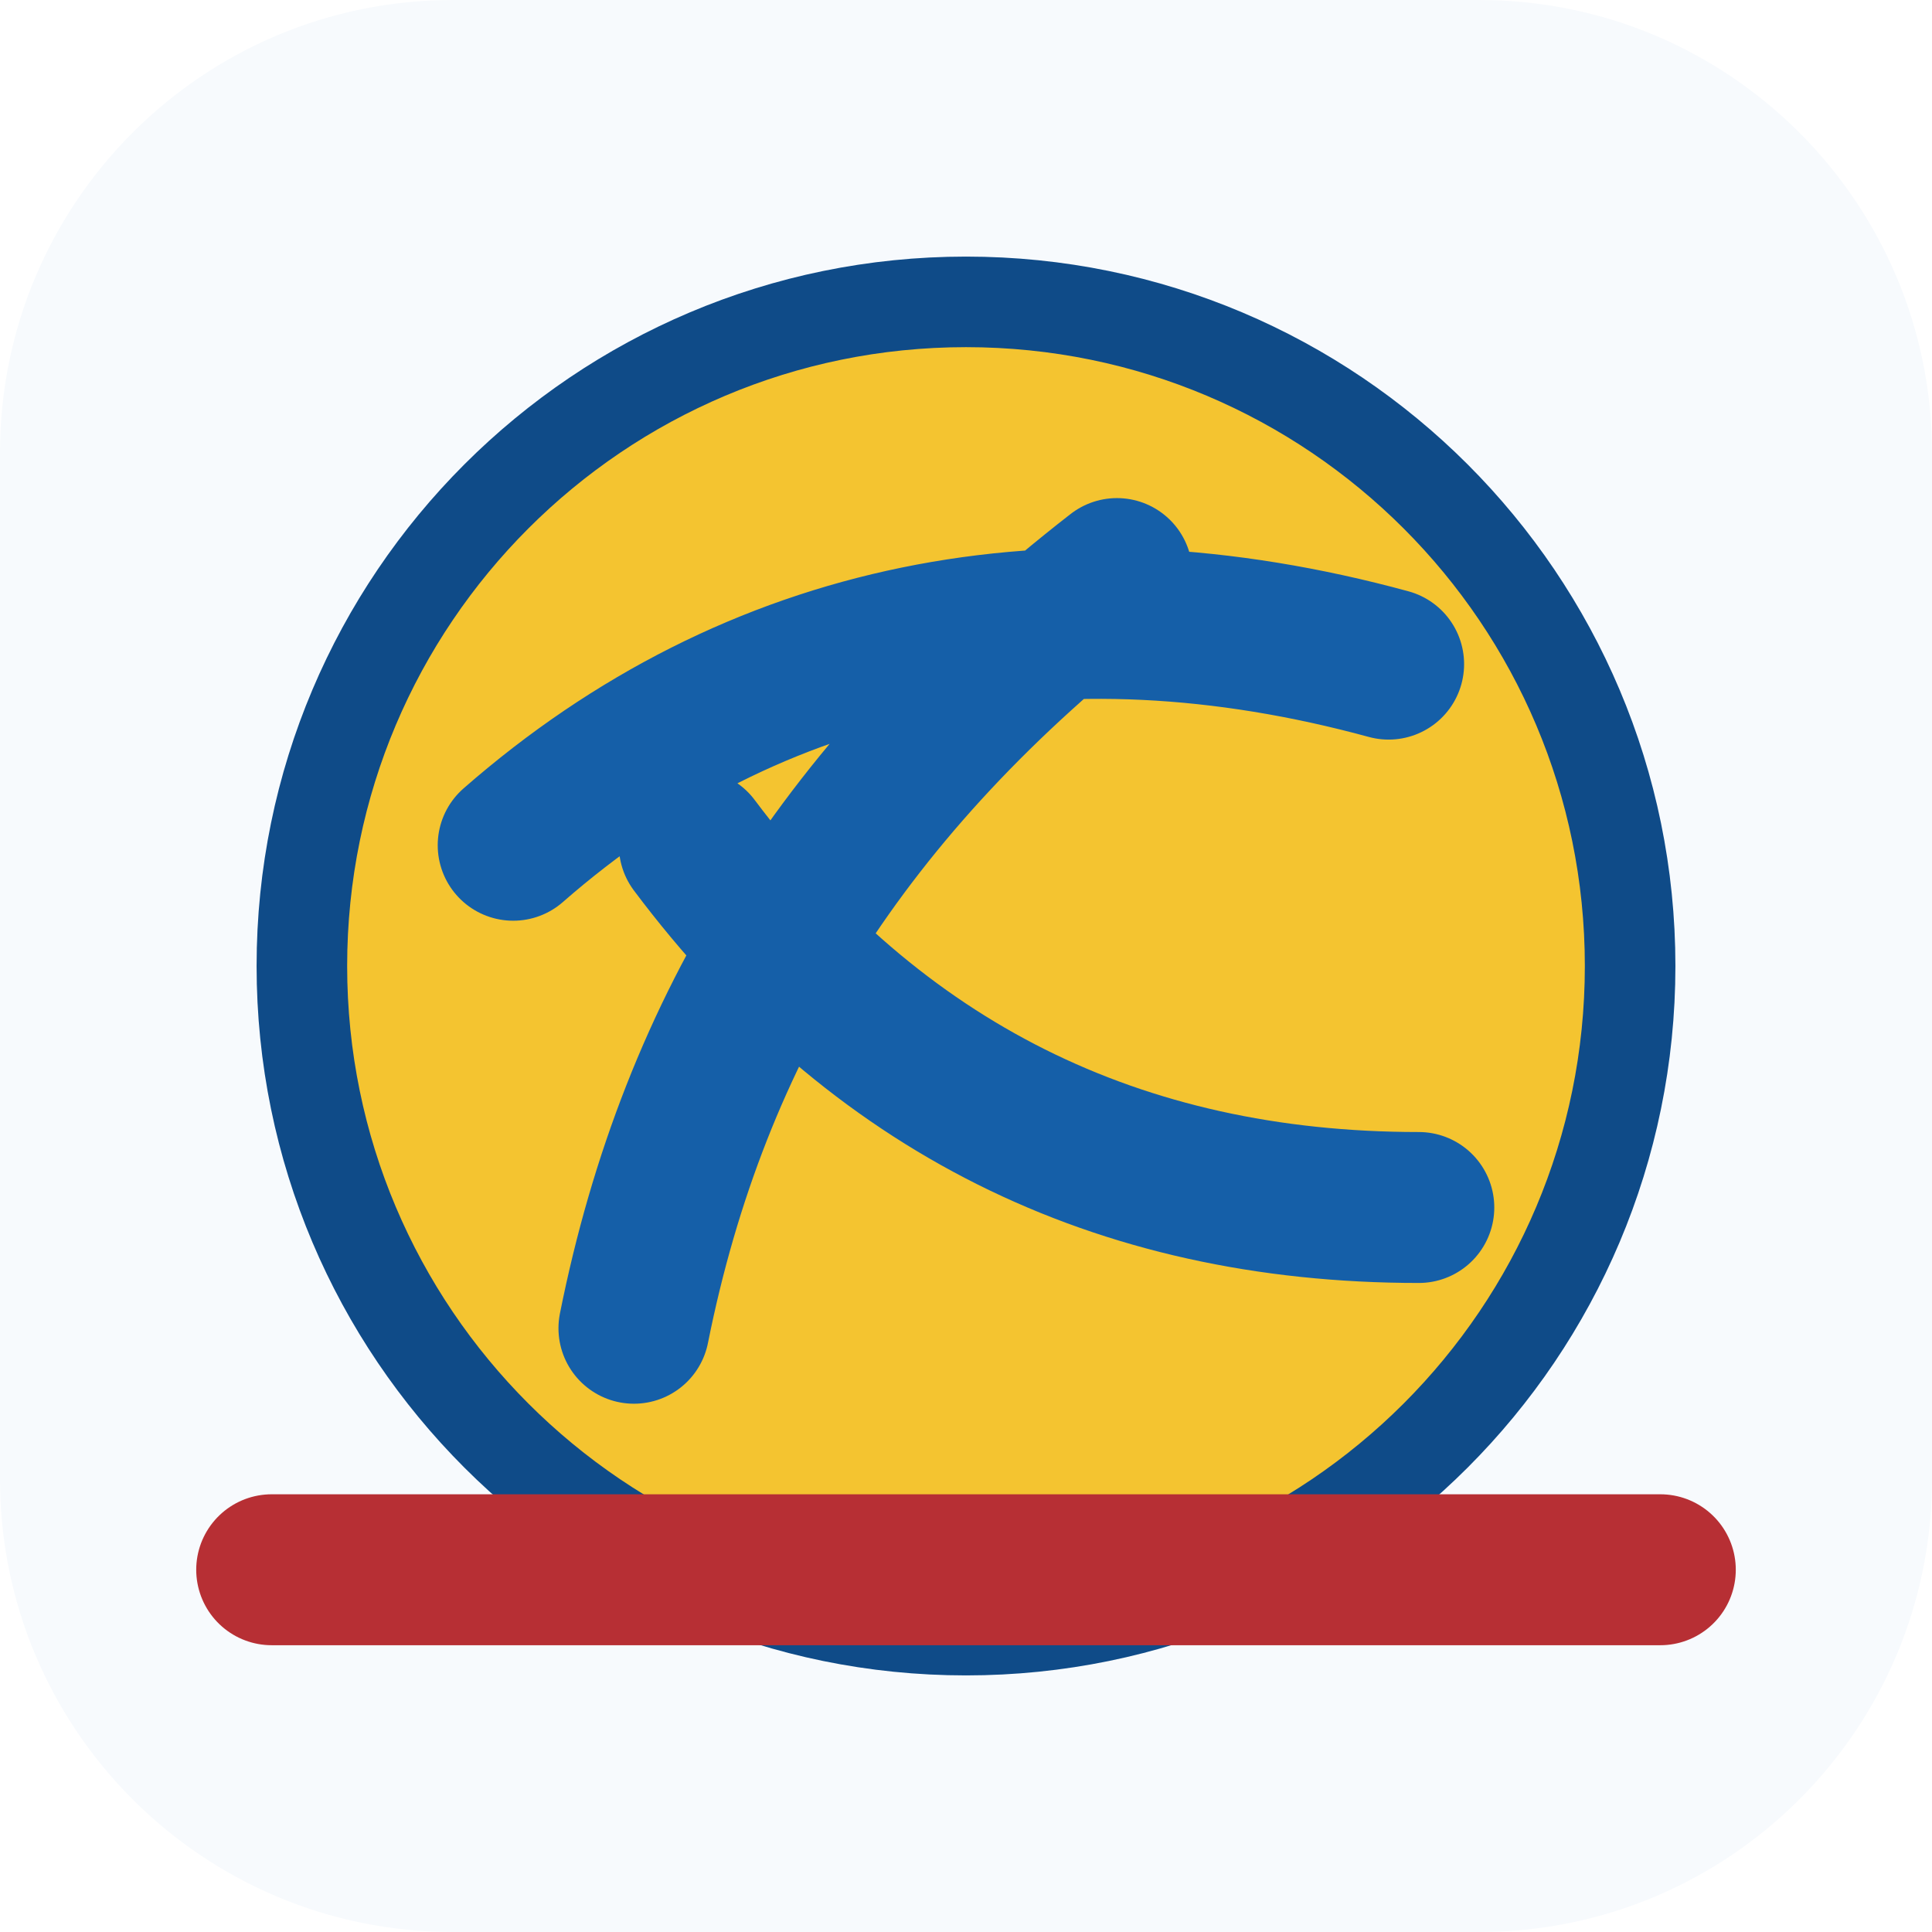
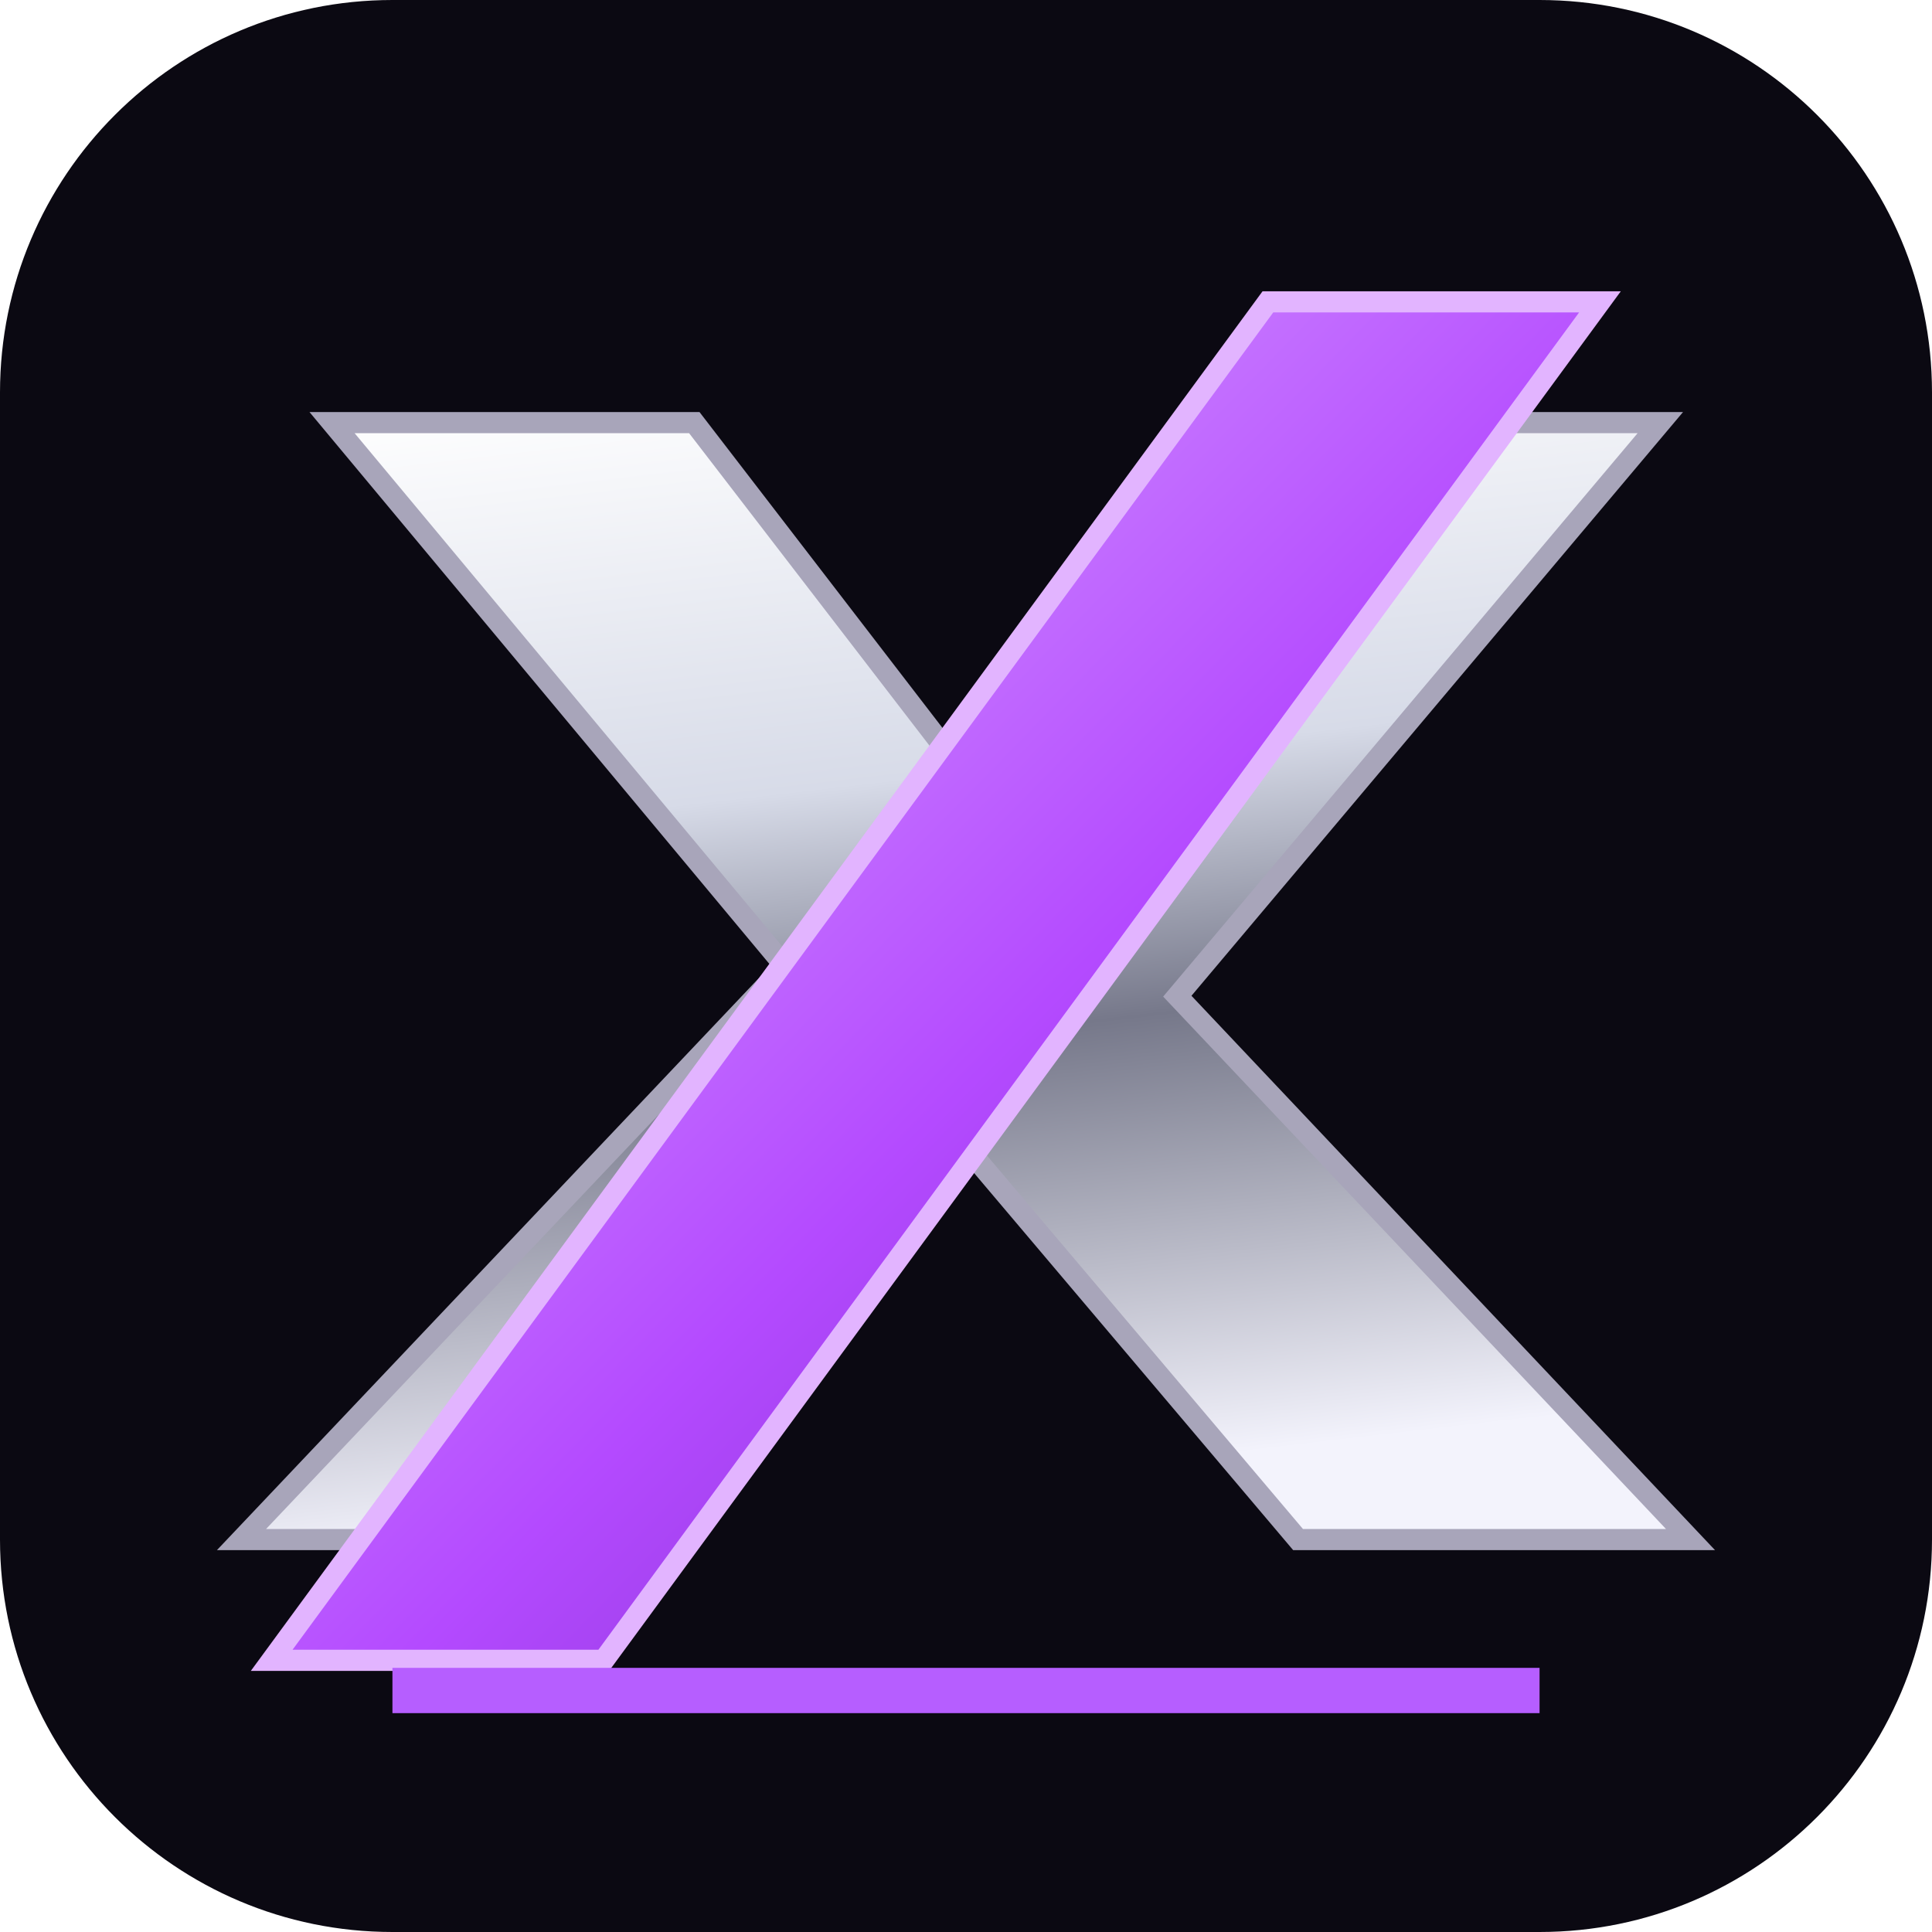
- <svg xmlns="http://www.w3.org/2000/svg" viewBox="0 0 64 64" role="img" aria-label="mi valeibol">
-   <rect width="64" height="64" rx="15" fill="#F7FAFD" />
-   <circle cx="32" cy="32" r="22" fill="#F4C430" stroke="#0F4B88" stroke-width="3" />
-   <path d="M17 28c8-7 18-9 29-6M21 44c2-10 7-18 16-25M47 40c-10 0-18-4-24-12" fill="none" stroke="#155FA8" stroke-width="5" stroke-linecap="round" />
-   <path d="M9 52h46" stroke="#B72F34" stroke-width="5" stroke-linecap="round" />
+ <svg xmlns="http://www.w3.org/2000/svg" viewBox="0 0 64 64" role="img" aria-label="Caxas SportCenter">
+   <defs>
+     <linearGradient id="chrome" x1="0" y1="0" x2="0.15" y2="1">
+       <stop stop-color="#FFFFFF" />
+       <stop offset=".38" stop-color="#D7DBE8" />
+       <stop offset=".61" stop-color="#76788A" />
+       <stop offset="1" stop-color="#F3F3FC" />
+     </linearGradient>
+     <linearGradient id="violet" x1="0" y1="0" x2="1" y2="1">
+       <stop stop-color="#E5C4FF" />
+       <stop offset=".55" stop-color="#B44AFF" />
+       <stop offset="1" stop-color="#6323B1" />
+     </linearGradient>
+   </defs>
+   <rect width="64" height="64" rx="13" fill="#0B0912" />
+   <path d="M11 14h12l10 13 10-13h12L39 33l17 18H43L32 38 21 51H8l18-19z" fill="url(#chrome)" stroke="#A8A5BA" stroke-width=".7" />
+   <path d="M42 10h11L20 55H9z" fill="url(#violet)" stroke="#E2B4FF" stroke-width=".7" />
+   <path d="M13 56h38" stroke="#B65EFF" stroke-width="1.5" />
</svg>
